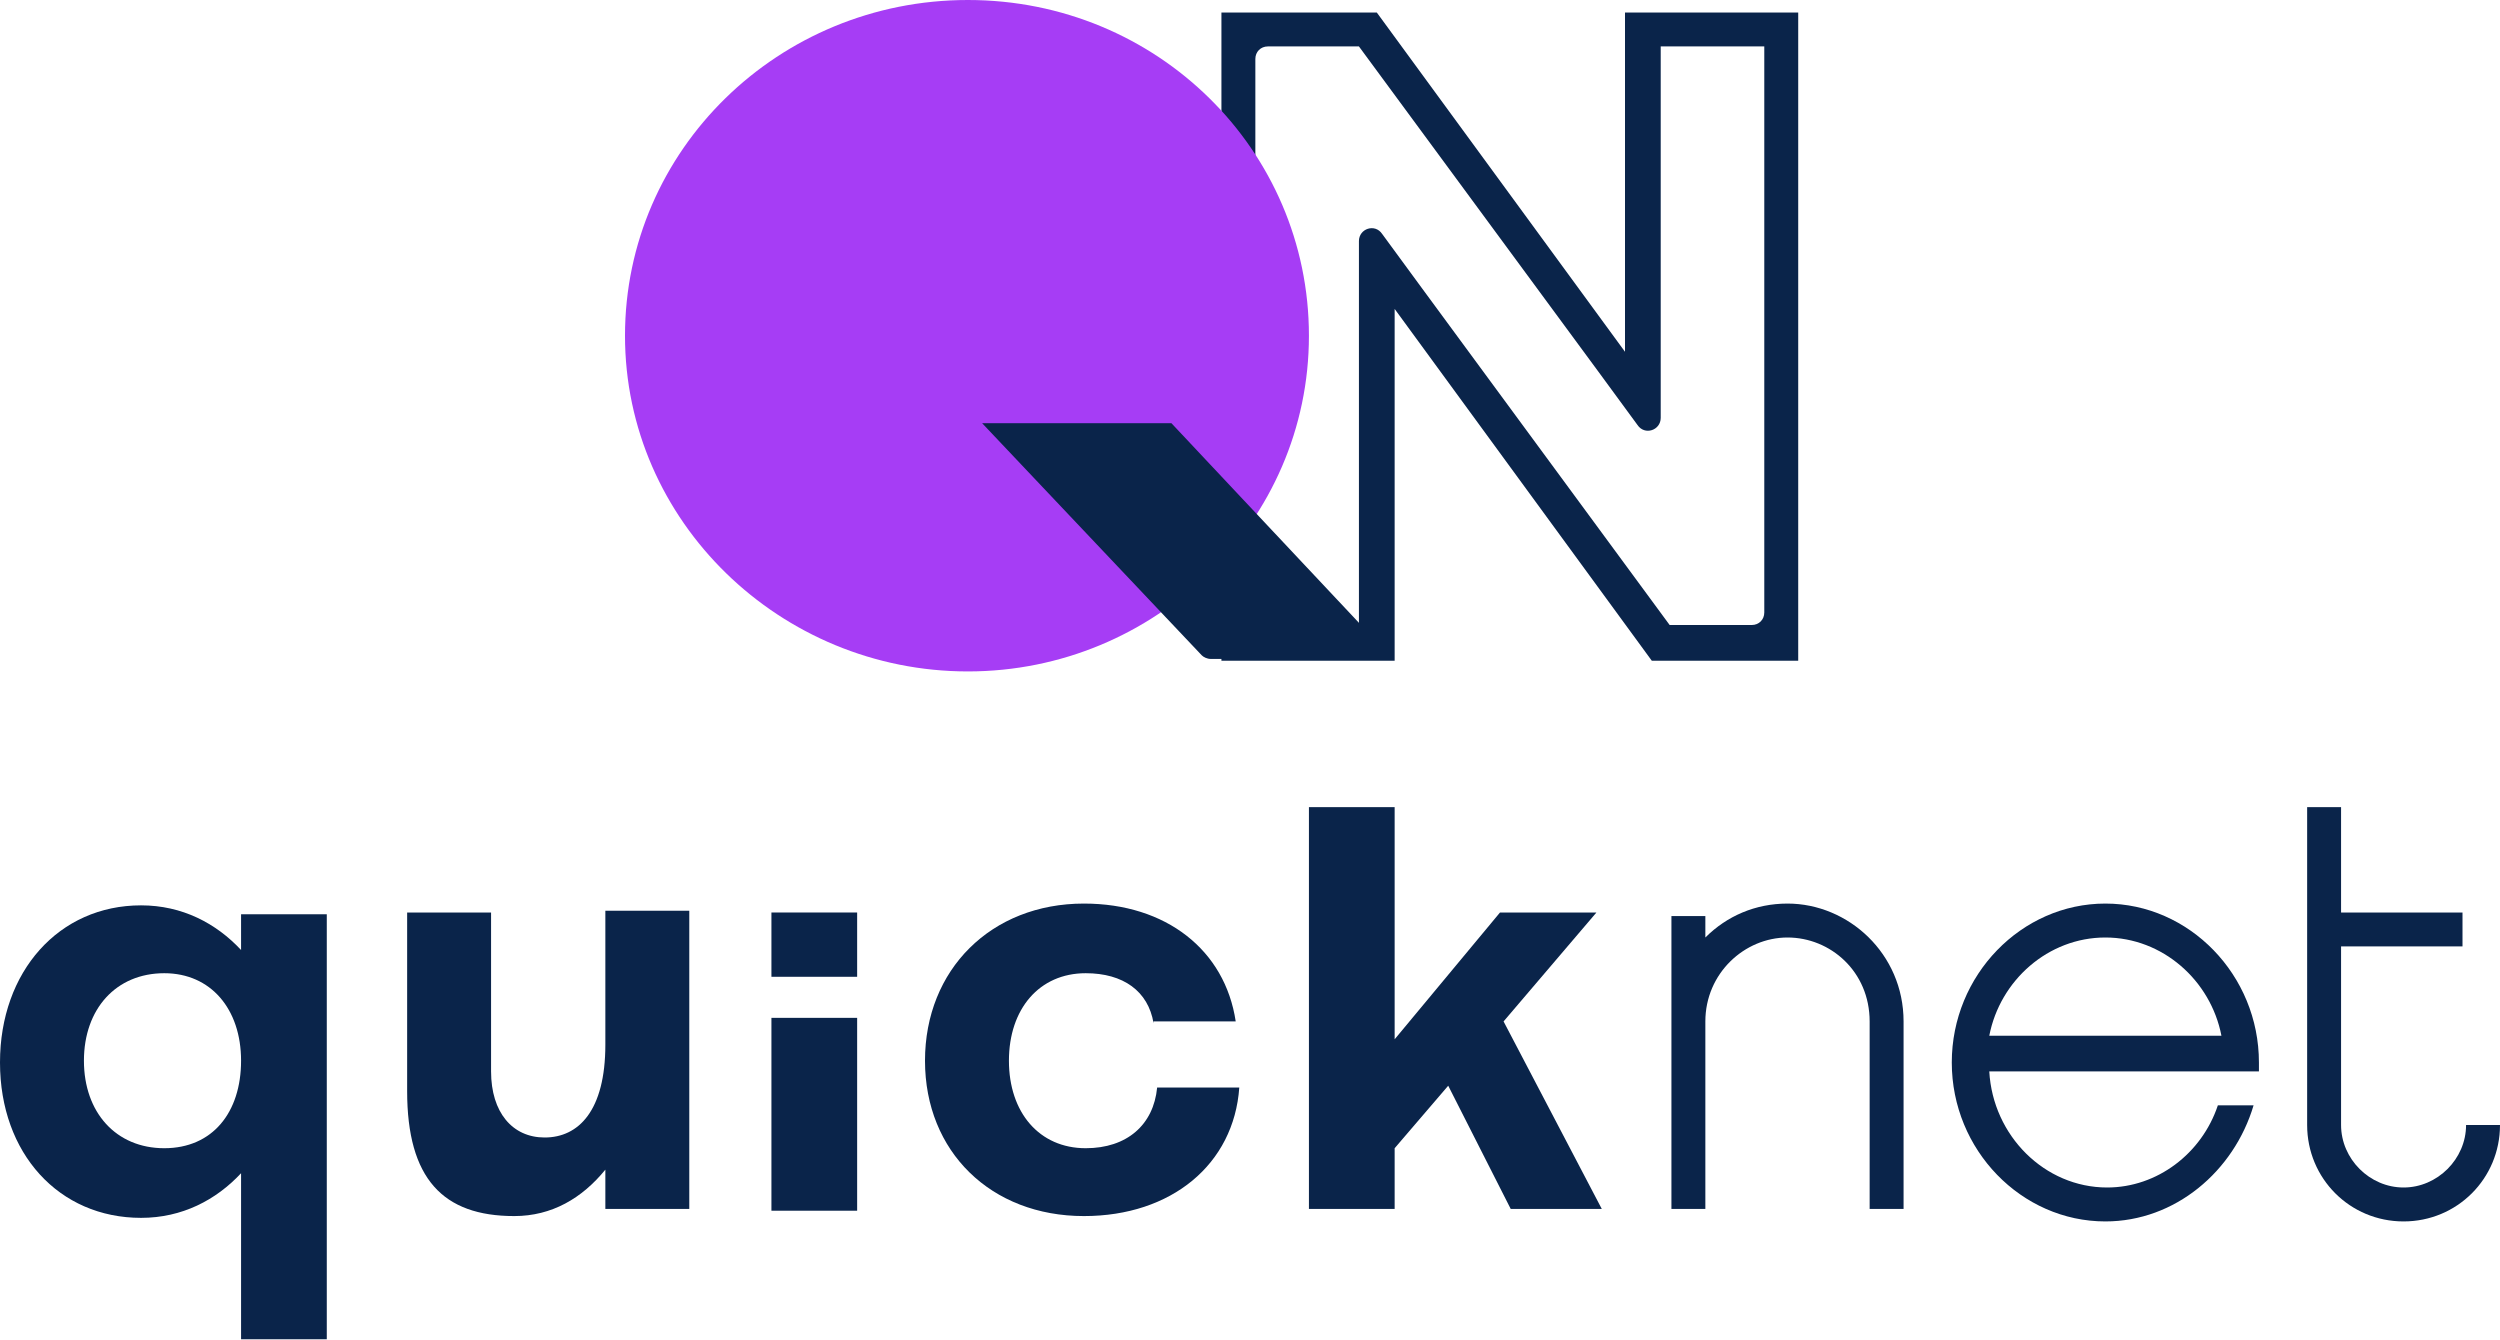
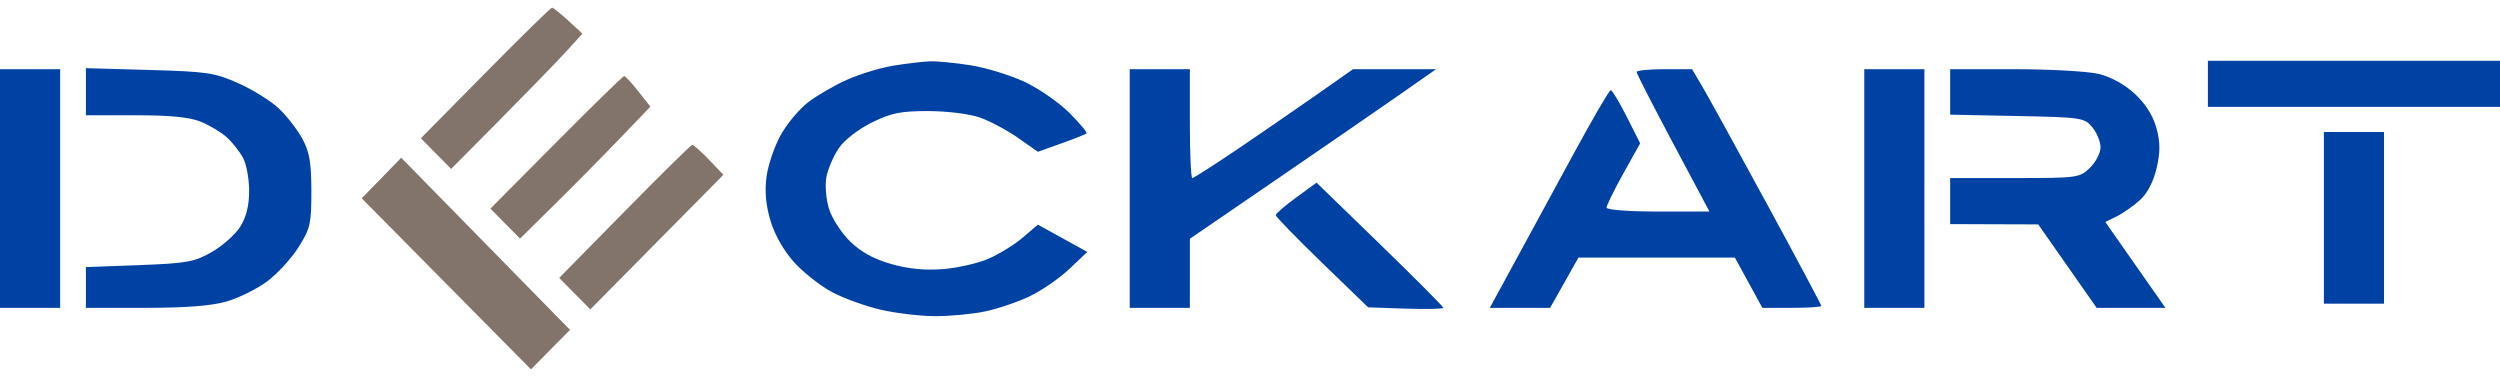
- <svg xmlns="http://www.w3.org/2000/svg" width="140" height="75" viewBox="0 0 140 75" fill="none">
-   <path d="M9.2 54.5C6.5 54.5 4.7 56.5 4.7 59.4C4.7 62.3 6.5 64.3 9.2 64.3C11.9 64.3 13.5 62.3 13.5 59.4C13.5 56.5 11.8 54.5 9.2 54.5ZM13.5 65.7C12.1 67.2 10.2 68.2 7.9 68.2C3.3 68.2 0 64.6 0 59.5C0 54.4 3.3 50.7 7.9 50.7C10.2 50.7 12.1 51.7 13.5 53.2V51.2H18.3V75H13.5V65.7Z" fill="#0A244A" />
-   <path d="M38.6 67.7H33.9V65.5C32.6 67.1 30.9 68.1 28.8 68.1C24.8 68.1 22.8 66 22.8 61.1V51.1H27.5V60C27.5 62.3 28.7 63.7 30.5 63.7C32.4 63.7 33.9 62.2 33.9 58.5V51H38.6V67.7Z" fill="#0A244A" />
-   <path d="M43.2 57H48V67.8H43.2V57ZM43.2 51.1H48V54.7H43.2V51.1Z" fill="#0A244A" />
-   <path d="M64.6 57.3C64.3 55.5 62.9 54.5 60.8 54.5C58.2 54.5 56.5 56.5 56.5 59.4C56.5 62.3 58.2 64.3 60.8 64.3C63.1 64.3 64.6 63 64.8 60.9H69.4C69.1 65.2 65.6 68.1 60.7 68.1C55.5 68.1 51.8 64.5 51.8 59.4C51.8 54.3 55.5 50.6 60.7 50.6C65.3 50.6 68.6 53.2 69.2 57.2H64.6V57.3Z" fill="#0A244A" />
-   <path d="M89.7 67.7H84.6L81.1 60.8L78.1 64.3V67.7H73.3V45.2H78.1V58.2L84 51.1H89.4L84.2 57.2L89.7 67.7Z" fill="#0A244A" />
-   <path d="M138.1 63C138.1 64.9 136.5 66.5 134.6 66.5C132.7 66.5 131.1 64.9 131.1 63V53H137.9V51.1H131.1V45.2H129.2V63C129.2 66 131.6 68.4 134.6 68.4C137.6 68.4 140 66 140 63H138.1Z" fill="#0A244A" />
-   <path d="M100.1 50.6C98.3 50.6 96.7 51.3 95.5 52.5V51.3H93.6V57.2V58.7V67.7H95.5V58.7V57.2C95.5 54.5 97.7 52.5 100.1 52.5C102.5 52.5 104.7 54.4 104.7 57.2V67.7H106.6V57.2C106.6 53.4 103.5 50.6 100.1 50.6Z" fill="#0A244A" />
-   <path d="M117.9 52.5C121.1 52.5 123.8 54.9 124.4 58H111.4C112 54.9 114.7 52.5 117.9 52.5ZM126.5 60C126.5 59.8 126.5 59.7 126.5 59.5C126.5 54.6 122.6 50.6 117.9 50.6C113.2 50.6 109.3 54.6 109.3 59.5C109.3 64.4 113.2 68.4 117.9 68.4C121.8 68.4 125.1 65.6 126.2 61.9H124.2C123.3 64.6 120.8 66.5 118 66.5C114.5 66.5 111.6 63.6 111.4 60H126.5Z" fill="#0A244A" />
-   <path d="M100.7 0.7H91V19.7L77.1 0.7H68.4V37H78.1V17.3L92.5 37H100.7V0.7ZM98.8 2.6V34.3C98.8 34.7 98.5 35 98.1 35H93.5L79.6 16.1L77.4 13.1C77 12.5 76.1 12.8 76.1 13.5V17.2V35H70.3V3.3C70.3 2.9 70.6 2.6 71 2.6H76.1L89.5 20.8L91.7 23.8C92.1 24.4 93 24.1 93 23.4V19.7V2.6H98.8Z" fill="#0A244A" />
-   <path d="M73.3 18.8C73.3 29.2 64.7 37.6 54.2 37.6C43.7 37.6 35 29.2 35 18.8C35 8.4 43.6 0 54.2 0C64.8 0 73.3 8.4 73.3 18.8Z" fill="#A63DF5" />
-   <path d="M65.6 23.7H55L67.3 36.7C67.4 36.8 67.6 36.9 67.8 36.9H78L65.6 23.7Z" fill="#0A244A" />
+ <svg xmlns="http://www.w3.org/2000/svg" width="252" height="38" viewBox="0 0 252 38" fill="none">
+   <path fill-rule="evenodd" clip-rule="evenodd" d="M90.081 6.613C88.781 6.822 86.669 7.462 85.389 8.034C84.108 8.605 82.336 9.631 81.451 10.314C80.566 10.997 79.329 12.475 78.702 13.598C78.075 14.721 77.43 16.608 77.269 17.791C77.069 19.266 77.193 20.67 77.665 22.253C78.09 23.677 79.004 25.282 80.049 26.439C80.981 27.471 82.707 28.827 83.883 29.451C85.06 30.076 87.273 30.873 88.801 31.224C90.328 31.575 92.785 31.865 94.262 31.868C95.739 31.872 97.98 31.663 99.242 31.404C100.503 31.145 102.531 30.463 103.746 29.888C104.961 29.314 106.776 28.068 107.778 27.12L109.601 25.395L107.11 24.02L104.619 22.643L103.1 23.944C102.264 24.659 100.705 25.621 99.636 26.082C98.567 26.543 96.497 27.014 95.037 27.128C93.246 27.268 91.551 27.101 89.834 26.614C88.089 26.12 86.783 25.402 85.689 24.337C84.811 23.481 83.852 21.997 83.558 21.038C83.261 20.073 83.148 18.64 83.305 17.825C83.461 17.017 84.022 15.716 84.552 14.936C85.108 14.118 86.512 13.026 87.867 12.357C89.825 11.39 90.773 11.196 93.549 11.196C95.407 11.196 97.697 11.477 98.726 11.83C99.74 12.179 101.482 13.103 102.596 13.883L104.622 15.302L106.976 14.458C108.271 13.995 109.415 13.542 109.52 13.452C109.623 13.362 108.844 12.427 107.788 11.373C106.731 10.32 104.693 8.911 103.26 8.242C101.826 7.573 99.391 6.826 97.847 6.582C96.304 6.338 94.457 6.159 93.742 6.184C93.028 6.21 91.38 6.403 90.081 6.613ZM222.557 8.453V10.774H237.278H252V8.453V6.132H237.278H222.557V8.453ZM0 19.003V31.03H3.031H6.062V19.003V6.976H3.031H0V19.003ZM8.66 9.245V11.618H13.653C17.181 11.618 19.117 11.81 20.25 12.271C21.133 12.631 22.314 13.342 22.875 13.854C23.437 14.365 24.17 15.296 24.505 15.923C24.84 16.55 25.113 18.046 25.113 19.249C25.113 20.73 24.822 21.896 24.21 22.861C23.713 23.645 22.425 24.789 21.349 25.404C19.592 26.407 18.843 26.542 14.026 26.723L8.66 26.924V28.977V31.03H14.643C18.745 31.03 21.326 30.828 22.851 30.387C24.074 30.032 25.907 29.124 26.925 28.368C27.943 27.611 29.364 26.064 30.084 24.93C31.275 23.052 31.391 22.544 31.387 19.247C31.382 16.354 31.194 15.288 30.45 13.939C29.938 13.011 28.869 11.644 28.074 10.902C27.279 10.161 25.46 9.031 24.031 8.393C21.657 7.332 20.882 7.216 15.046 7.052L8.66 6.871V9.245ZM113.876 19.003V31.03H116.907H119.938L119.939 27.549L119.939 24.067L128.878 17.948C133.794 14.583 139.377 10.737 141.285 9.403L144.752 6.976H140.568H136.385L132.6 9.63C130.518 11.089 126.928 13.558 124.623 15.116C122.318 16.673 120.321 17.948 120.185 17.948C120.049 17.948 119.938 15.479 119.938 12.462V6.976H116.907H113.876V19.003ZM164.969 7.257C164.969 7.411 166.622 10.639 168.642 14.431L172.314 21.324H167.126C164.186 21.324 161.938 21.153 161.938 20.928C161.938 20.711 162.701 19.163 163.633 17.488L165.328 14.443L163.974 11.765C163.228 10.291 162.503 9.086 162.362 9.086C162.22 9.086 160.531 11.982 158.608 15.522C156.685 19.061 154 23.999 152.642 26.494L150.173 31.03H153.212H156.251L157.679 28.498L159.107 25.966H166.992H174.877L176.262 28.498L177.647 31.03H180.617C182.251 31.03 183.588 30.943 183.588 30.836C183.588 30.729 181.133 26.123 178.132 20.602C175.132 15.081 172.201 9.756 171.619 8.77L170.562 6.976H167.765C166.227 6.976 164.969 7.102 164.969 7.257ZM187.918 19.003V31.03H190.948H193.979V19.003V6.976H190.948H187.918V19.003ZM196.577 9.268V11.559L203.328 11.694C209.819 11.824 210.11 11.868 210.905 12.825C211.36 13.373 211.732 14.284 211.732 14.849C211.732 15.414 211.254 16.343 210.669 16.912C209.635 17.92 209.431 17.948 203.092 17.948H196.577V20.269V22.59L201.015 22.606L205.454 22.62L208.399 26.826L211.344 31.03H214.81H218.275L215.246 26.705L212.217 22.379L213.382 21.802C214.022 21.484 215.075 20.743 215.721 20.155C216.465 19.479 217.076 18.298 217.389 16.933C217.767 15.289 217.76 14.33 217.361 12.882C217.024 11.661 216.254 10.443 215.2 9.465C214.199 8.536 212.793 7.756 211.589 7.46C210.504 7.194 206.683 6.976 203.097 6.976H196.577V9.268ZM234.247 21.957V30.608H237.278H240.309V21.957V13.306H237.278H234.247V21.957ZM130.655 19.909C129.523 20.731 128.598 21.533 128.598 21.689C128.598 21.844 130.692 23.999 133.253 26.476L137.907 30.981L141.697 31.111C143.781 31.183 145.486 31.144 145.485 31.025C145.485 30.907 142.611 28.02 139.098 24.61L132.711 18.412L130.655 19.909Z" fill="#0042A4" />
+   <path d="M42.423 13.938L48.928 7.348C52.506 3.723 55.532 0.763 55.652 0.77C55.772 0.777 56.51 1.371 57.291 2.089L58.711 3.395L57.055 5.207C56.145 6.203 53.167 9.27 50.438 12.022L45.476 17.027L43.95 15.482L42.423 13.938Z" fill="#82746A" />
+   <path d="M49.433 21.029L56.067 14.351C59.715 10.678 62.796 7.671 62.913 7.669C63.031 7.667 63.674 8.359 64.343 9.208L65.559 10.749L62.587 13.848C60.953 15.553 57.996 18.546 56.017 20.499L52.42 24.05L50.927 22.54L49.433 21.029Z" fill="#82746A" />
+   <path d="M56.367 28.014L62.949 21.323C66.568 17.644 69.636 14.62 69.766 14.603C69.896 14.587 70.659 15.258 71.461 16.095L72.919 17.618L66.212 24.402L59.504 31.186L57.936 29.6L56.367 28.014Z" fill="#82746A" />
+   <path d="M36.46 19.989L38.451 17.945L40.442 15.9L48.95 24.574L57.457 33.249L55.489 35.239L53.521 37.23L44.991 28.609L36.46 19.989Z" fill="#82746A" />
</svg>
